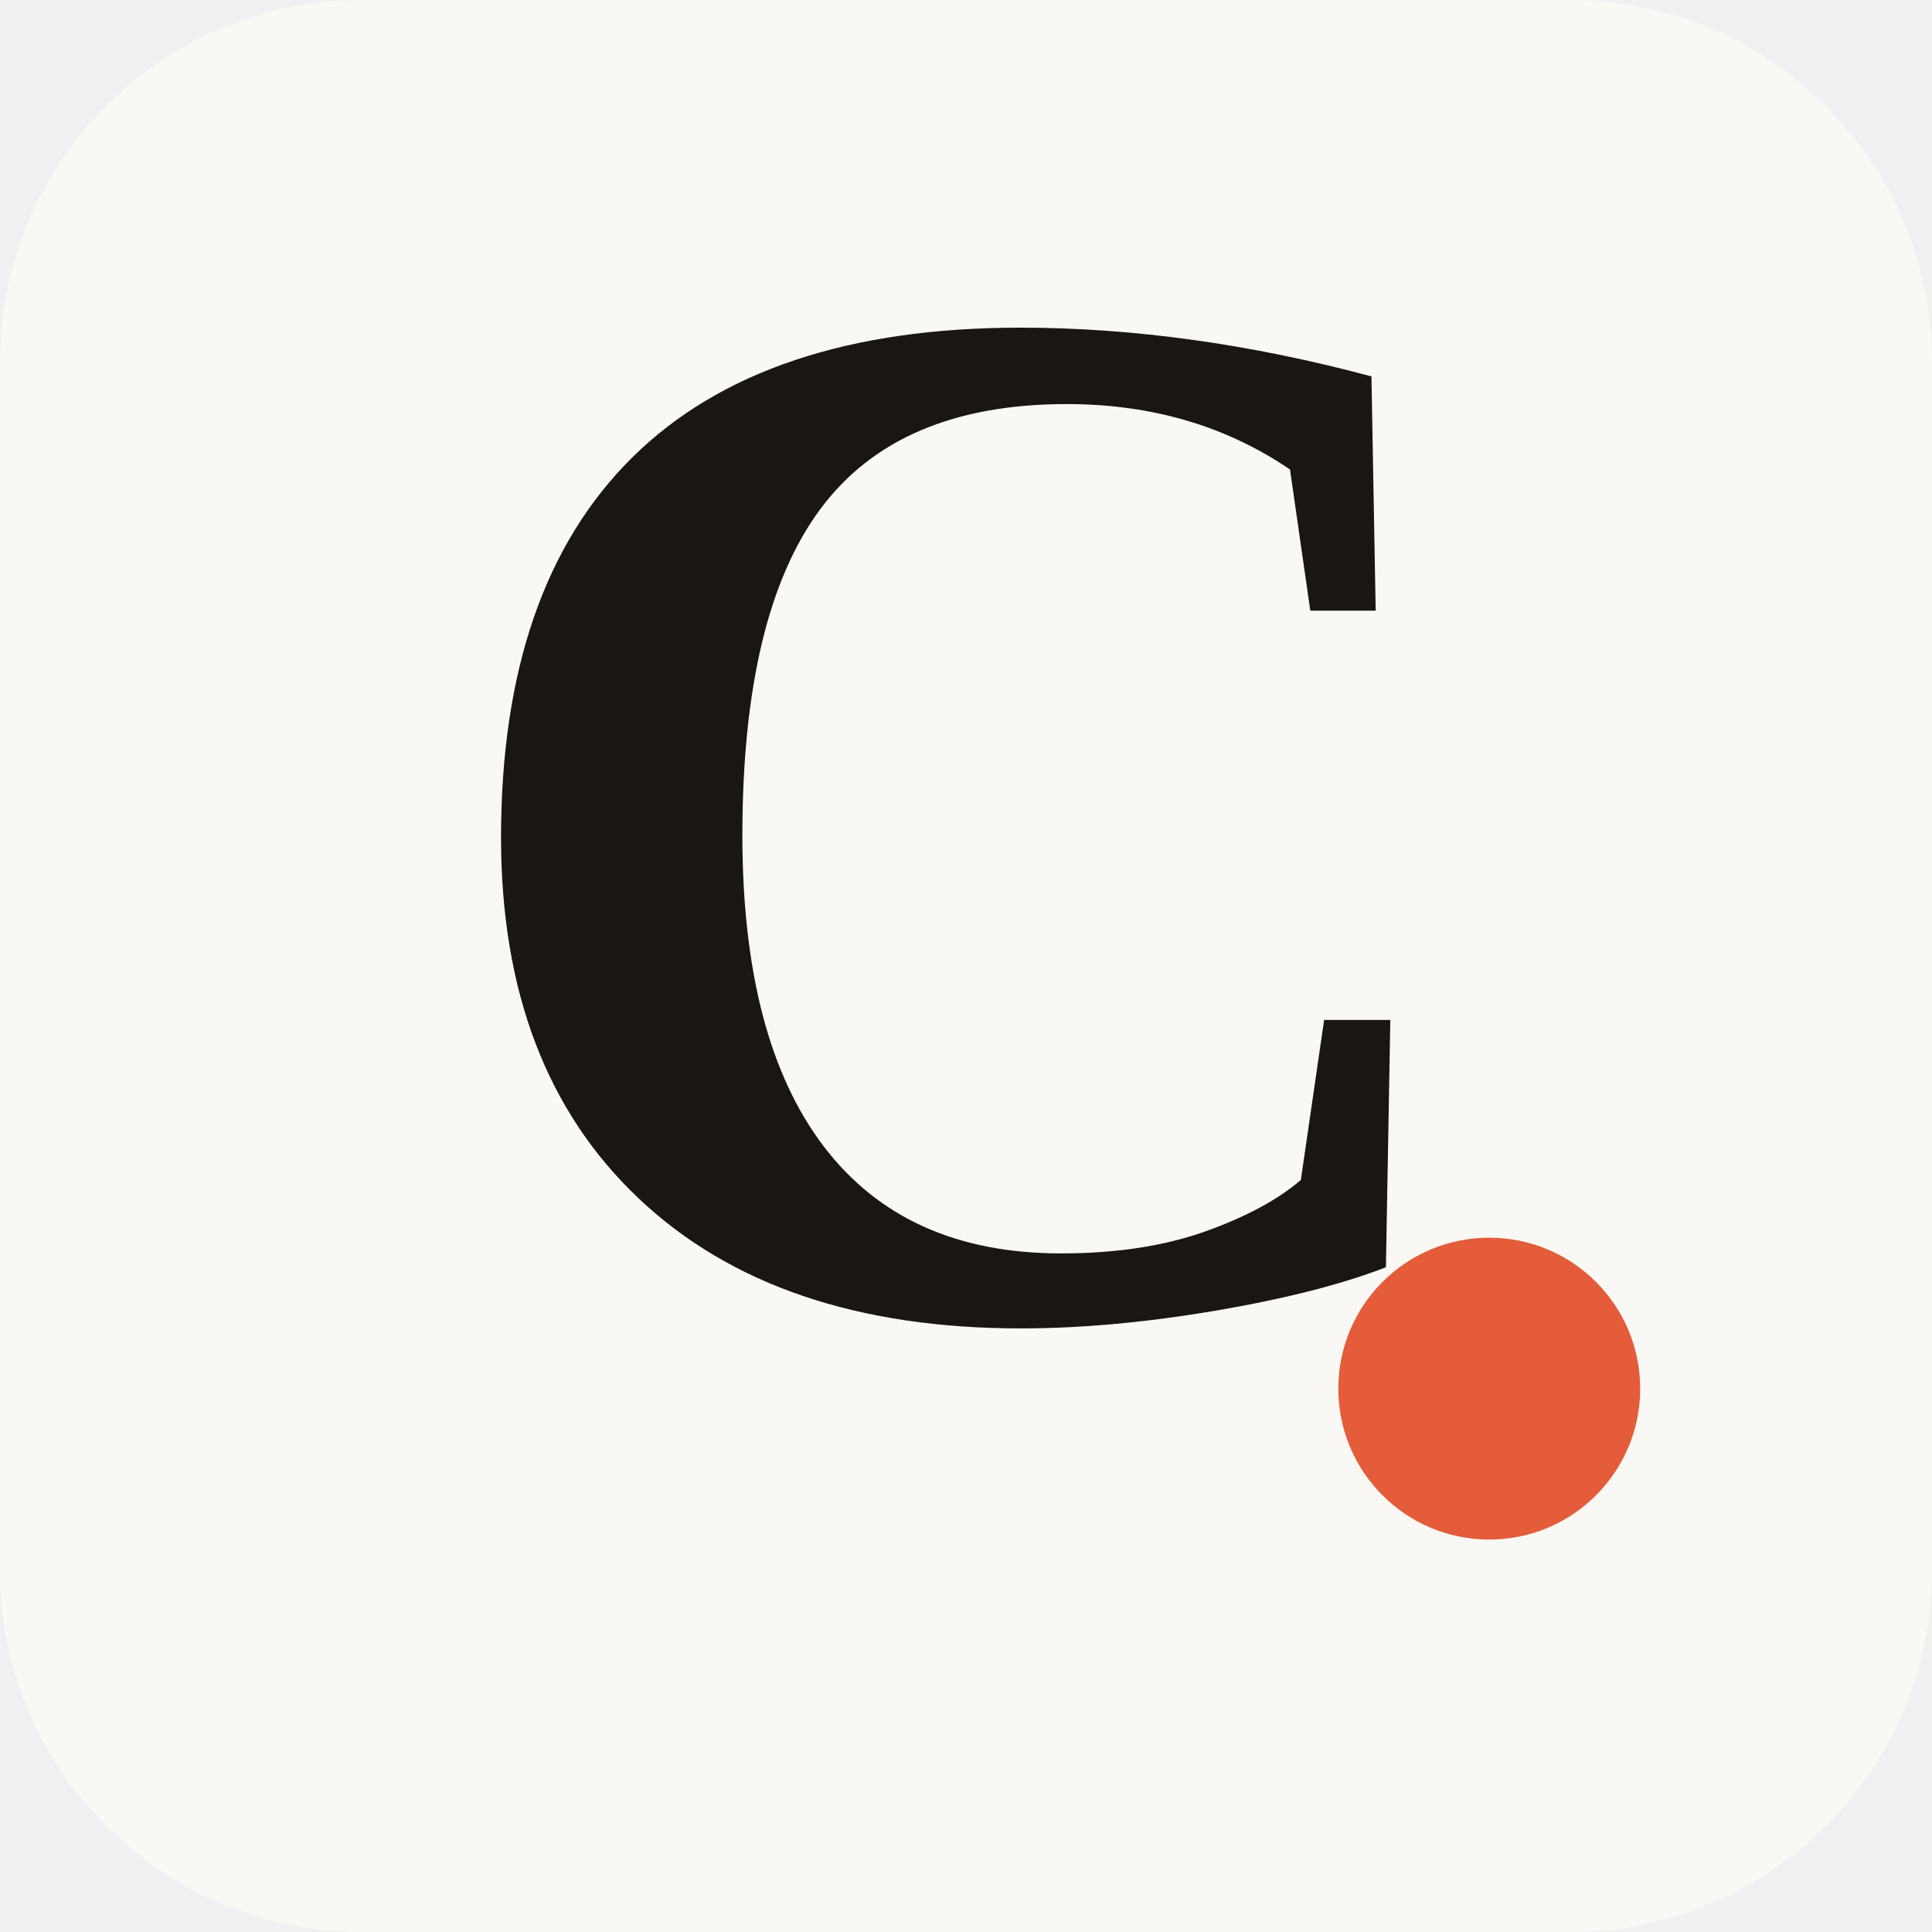
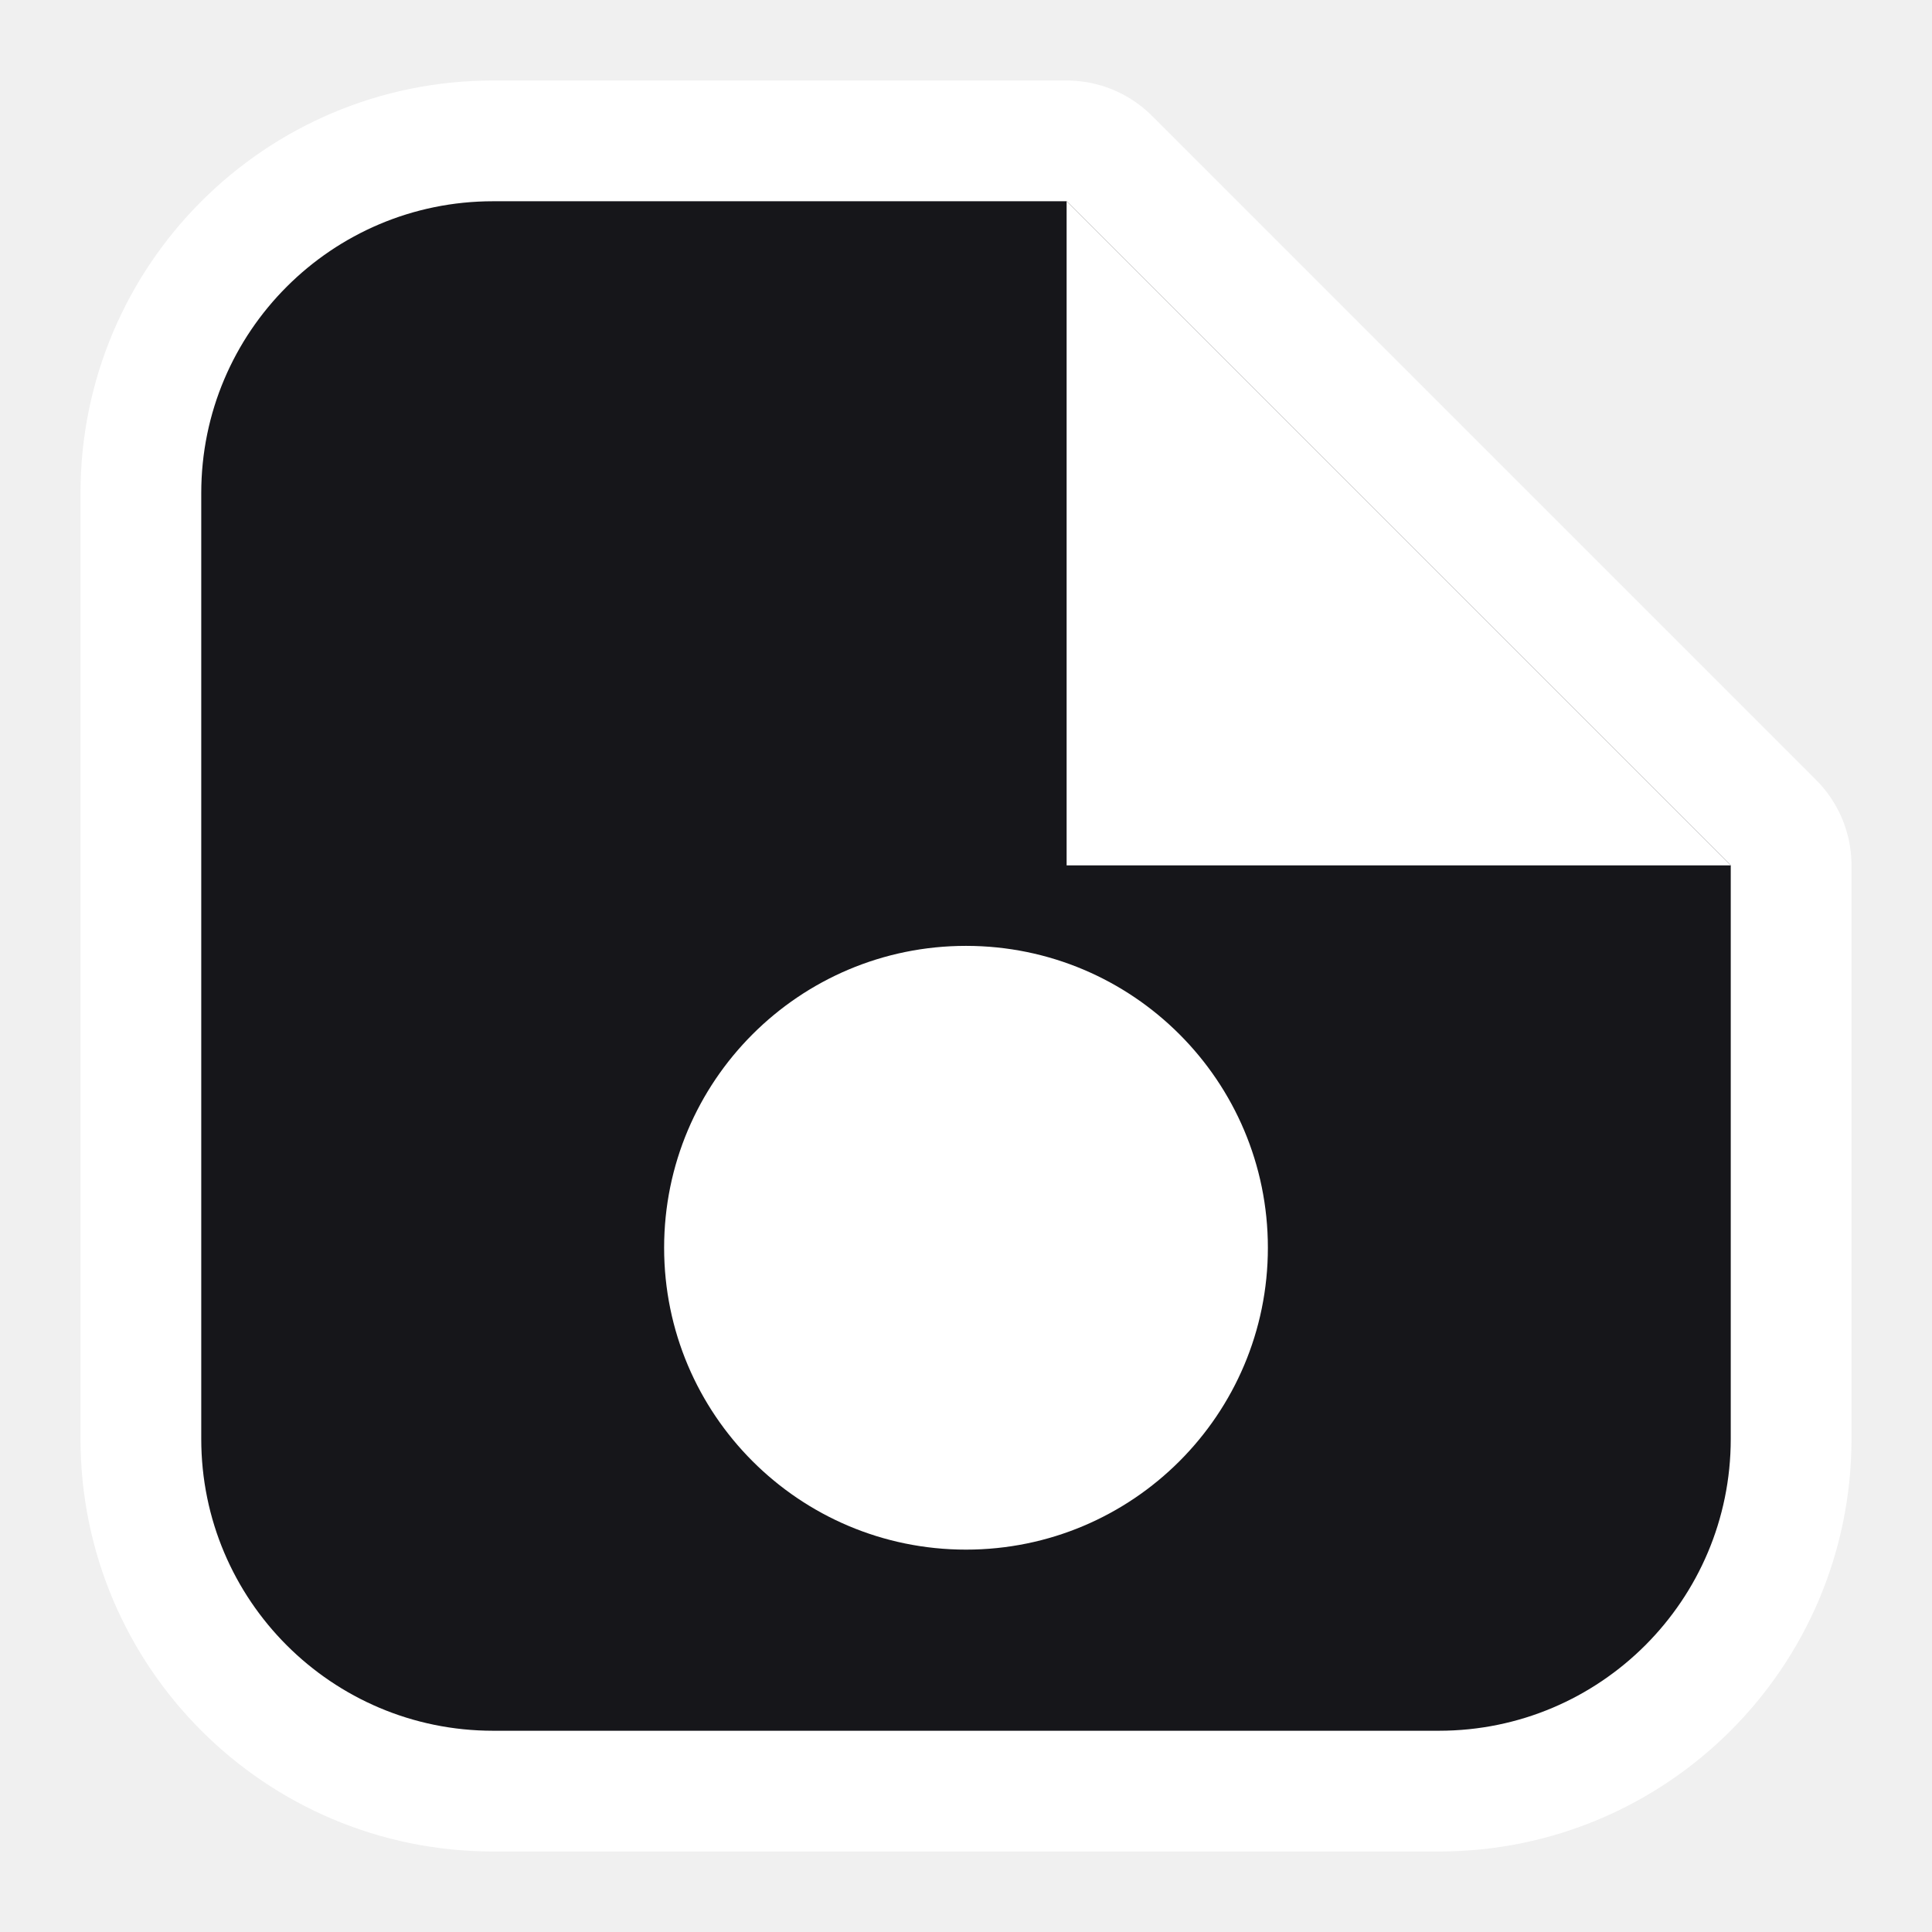
<svg xmlns="http://www.w3.org/2000/svg" width="192" height="192" viewBox="0 0 192 192">
-   <rect width="192" height="192" rx="36" fill="#faf8f4" />
-   <text x="50%" y="68%" text-anchor="middle" font-family="Georgia, 'Times New Roman', serif" font-weight="800" font-size="148" fill="#1a1612">C</text>
-   <circle cx="148" cy="138" r="15" fill="#e45c3a" />
+   <path d="M49,20 H106 L172,86 V143 A29,29 0 0 1 143,172 H49 A29,29 0 0 1 20,143 V49 A29,29 0 0 1 49,20 Z" fill="none" stroke="#ffffff" stroke-width="24" stroke-linejoin="round" />
+   <path d="M49,20 H106 L172,86 V143 A29,29 0 0 1 143,172 H49 A29,29 0 0 1 20,143 V49 A29,29 0 0 1 49,20 Z" fill="#16161a" />
+   <path fill="#ffffff" d="M106,20 L172,86 H106 Z" />
+   <circle cx="96" cy="124" r="30" fill="#ffffff" />
</svg>
